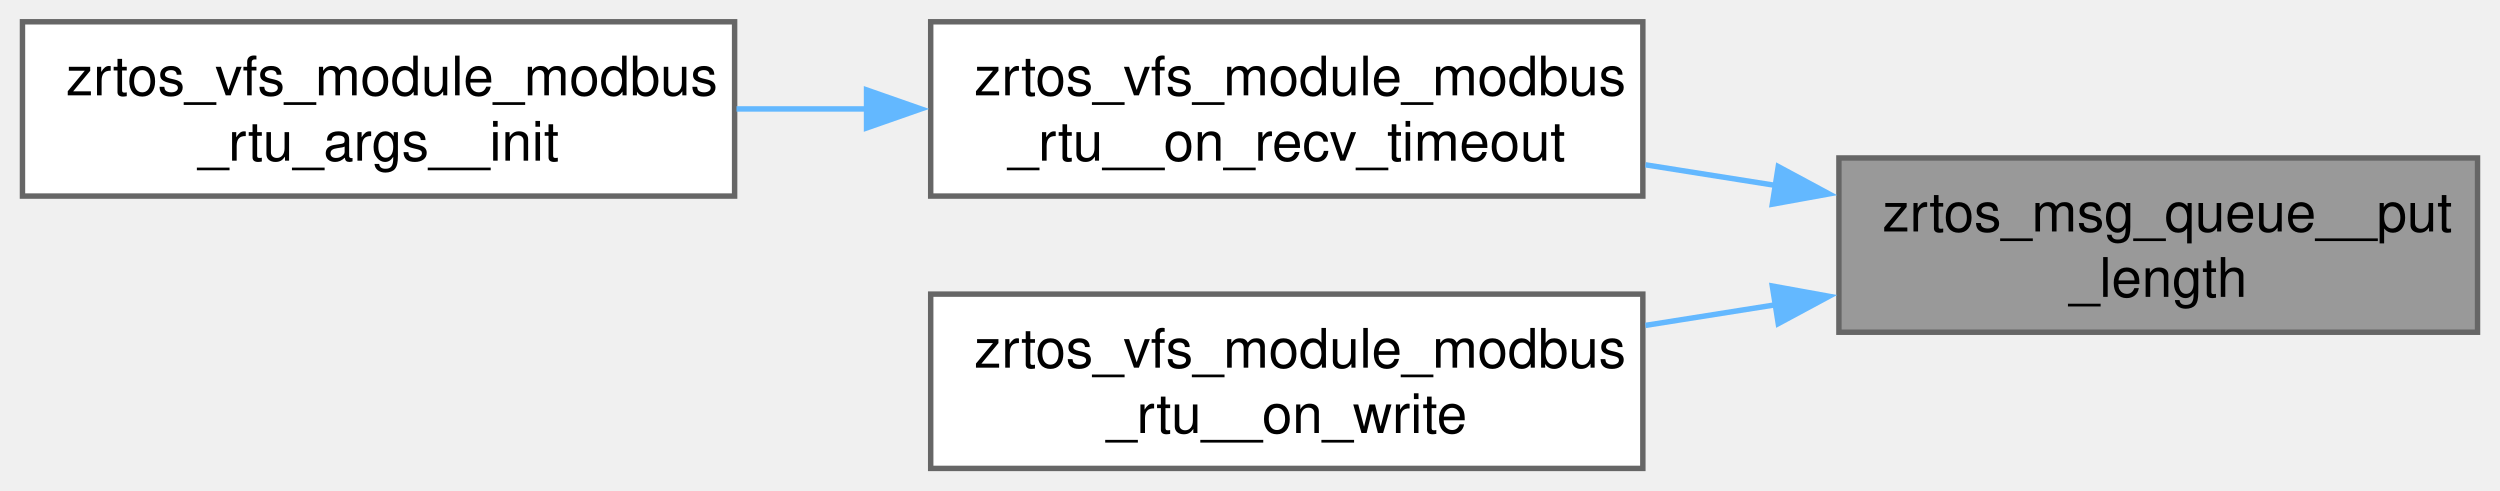
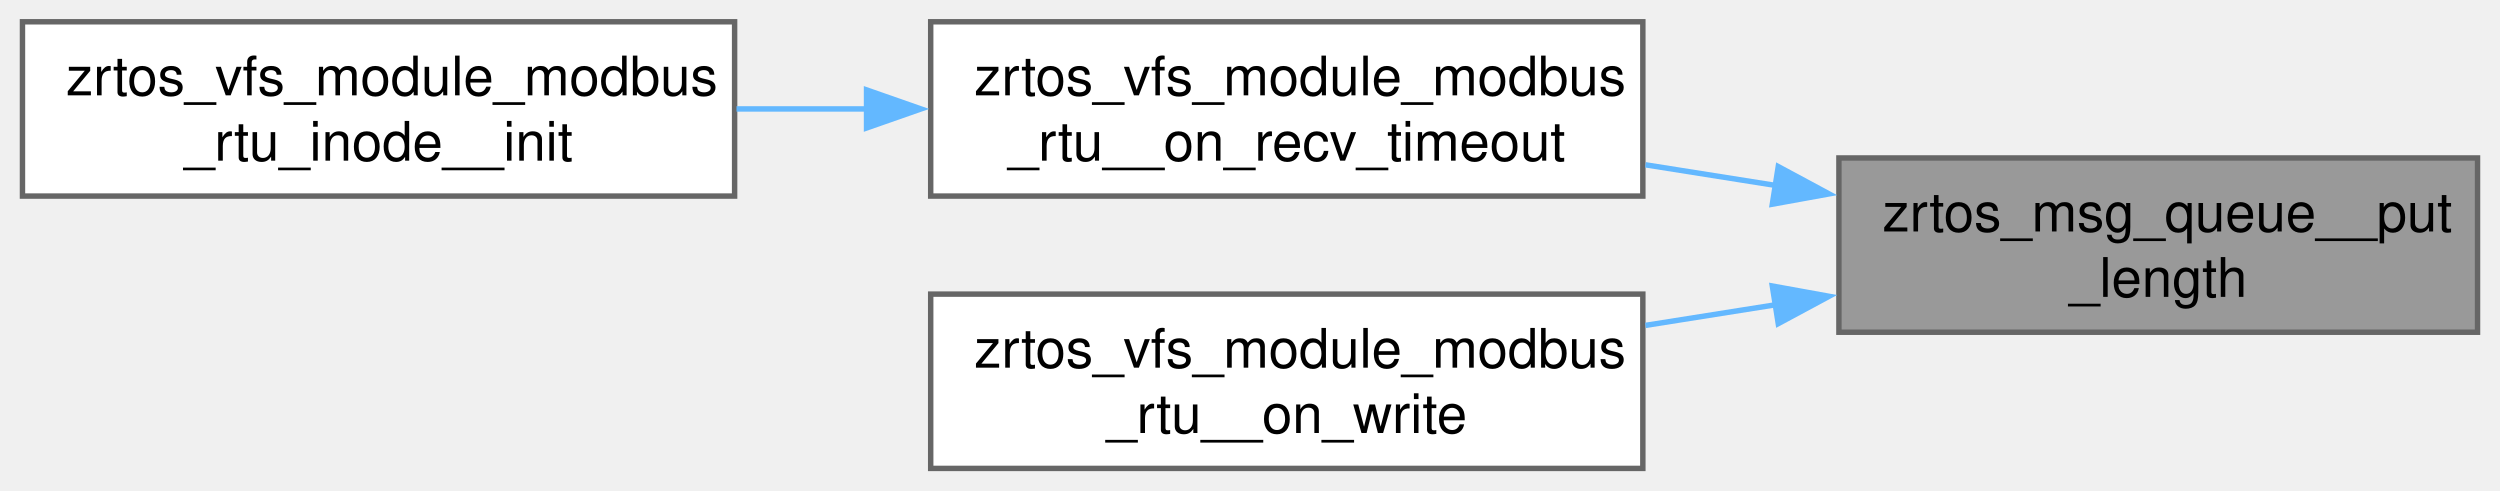
<svg xmlns="http://www.w3.org/2000/svg" xmlns:xlink="http://www.w3.org/1999/xlink" width="459pt" height="90pt" viewBox="0.00 0.00 458.75 90.00">
  <g id="graph0" class="graph" transform="scale(1 1) rotate(0) translate(4 86)">
    <g id="Node000001" class="node">
      <g id="a_Node000001">
        <a xlink:title=" ">
          <polygon fill="#999999" stroke="#666666" points="450.75,-57 333.5,-57 333.5,-25 450.75,-25 450.75,-57" />
          <text text-anchor="start" x="341.5" y="-43.5" font-family="Helvetica,sans-Serif" font-size="10.00">zrtos_msg_queue__put</text>
          <text text-anchor="middle" x="392.12" y="-31.5" font-family="Helvetica,sans-Serif" font-size="10.00">_length</text>
        </a>
      </g>
    </g>
    <g id="Node000002" class="node">
      <g id="a_Node000002">
        <a xlink:href="rtu_8h.html#a223fc39dfd241ff17884c9f5d03f8e78" target="_top" xlink:title=" ">
          <polygon fill="white" stroke="#666666" points="297.5,-82 166.75,-82 166.75,-50 297.5,-50 297.5,-82" />
          <text text-anchor="start" x="174.75" y="-68.5" font-family="Helvetica,sans-Serif" font-size="10.00">zrtos_vfs_module_modbus</text>
          <text text-anchor="middle" x="232.12" y="-56.5" font-family="Helvetica,sans-Serif" font-size="10.00">_rtu__on_recv_timeout</text>
        </a>
      </g>
    </g>
    <g id="edge1_Node000001_Node000002" class="edge">
      <g id="a_edge1_Node000001_Node000002">
        <a xlink:title=" ">
          <path fill="none" stroke="#63b8ff" d="M322.03,-51.93C314.04,-53.2 305.92,-54.48 297.99,-55.74" />
          <polygon fill="#63b8ff" stroke="#63b8ff" points="322.36,-55.42 331.69,-50.4 321.27,-48.51 322.36,-55.42" />
        </a>
      </g>
    </g>
    <g id="Node000004" class="node">
      <g id="a_Node000004">
        <a xlink:href="rtu_8h.html#ac0ca767b3e1e9a8b1f290448a122e095" target="_top" xlink:title=" ">
          <polygon fill="white" stroke="#666666" points="297.5,-32 166.75,-32 166.75,0 297.5,0 297.5,-32" />
          <text text-anchor="start" x="174.75" y="-18.5" font-family="Helvetica,sans-Serif" font-size="10.00">zrtos_vfs_module_modbus</text>
          <text text-anchor="middle" x="232.12" y="-6.5" font-family="Helvetica,sans-Serif" font-size="10.00">_rtu__on_write</text>
        </a>
      </g>
    </g>
    <g id="edge3_Node000001_Node000004" class="edge">
      <g id="a_edge3_Node000001_Node000004">
        <a xlink:title=" ">
          <path fill="none" stroke="#63b8ff" d="M322.03,-30.07C314.04,-28.8 305.92,-27.52 297.99,-26.26" />
          <polygon fill="#63b8ff" stroke="#63b8ff" points="321.27,-33.49 331.69,-31.6 322.36,-26.58 321.27,-33.49" />
        </a>
      </g>
    </g>
    <g id="Node000003" class="node">
      <g id="a_Node000003">
-         <a xlink:href="rtu_8h.html#aac1c0a8f15ec0cd7540f53a61fe9ff08" target="_top" xlink:title=" ">
+         <a xlink:href="rtu_8h.html#a2376d02a52d42eef634ef843afc499f3" target="_top" xlink:title=" ">
          <polygon fill="white" stroke="#666666" points="130.75,-82 0,-82 0,-50 130.75,-50 130.75,-82" />
          <text text-anchor="start" x="8" y="-68.5" font-family="Helvetica,sans-Serif" font-size="10.00">zrtos_vfs_module_modbus</text>
-           <text text-anchor="middle" x="65.38" y="-56.5" font-family="Helvetica,sans-Serif" font-size="10.00">_rtu_args__init</text>
+           <text text-anchor="middle" x="65.38" y="-56.5" font-family="Helvetica,sans-Serif" font-size="10.00">_rtu_inode__init</text>
        </a>
      </g>
    </g>
    <g id="edge2_Node000002_Node000003" class="edge">
      <g id="a_edge2_Node000002_Node000003">
        <a xlink:title=" ">
          <path fill="none" stroke="#63b8ff" d="M155.19,-66C147.14,-66 139.01,-66 131.1,-66" />
          <polygon fill="#63b8ff" stroke="#63b8ff" points="154.97,-69.5 164.97,-66 154.97,-62.5 154.97,-69.5" />
        </a>
      </g>
    </g>
  </g>
</svg>
